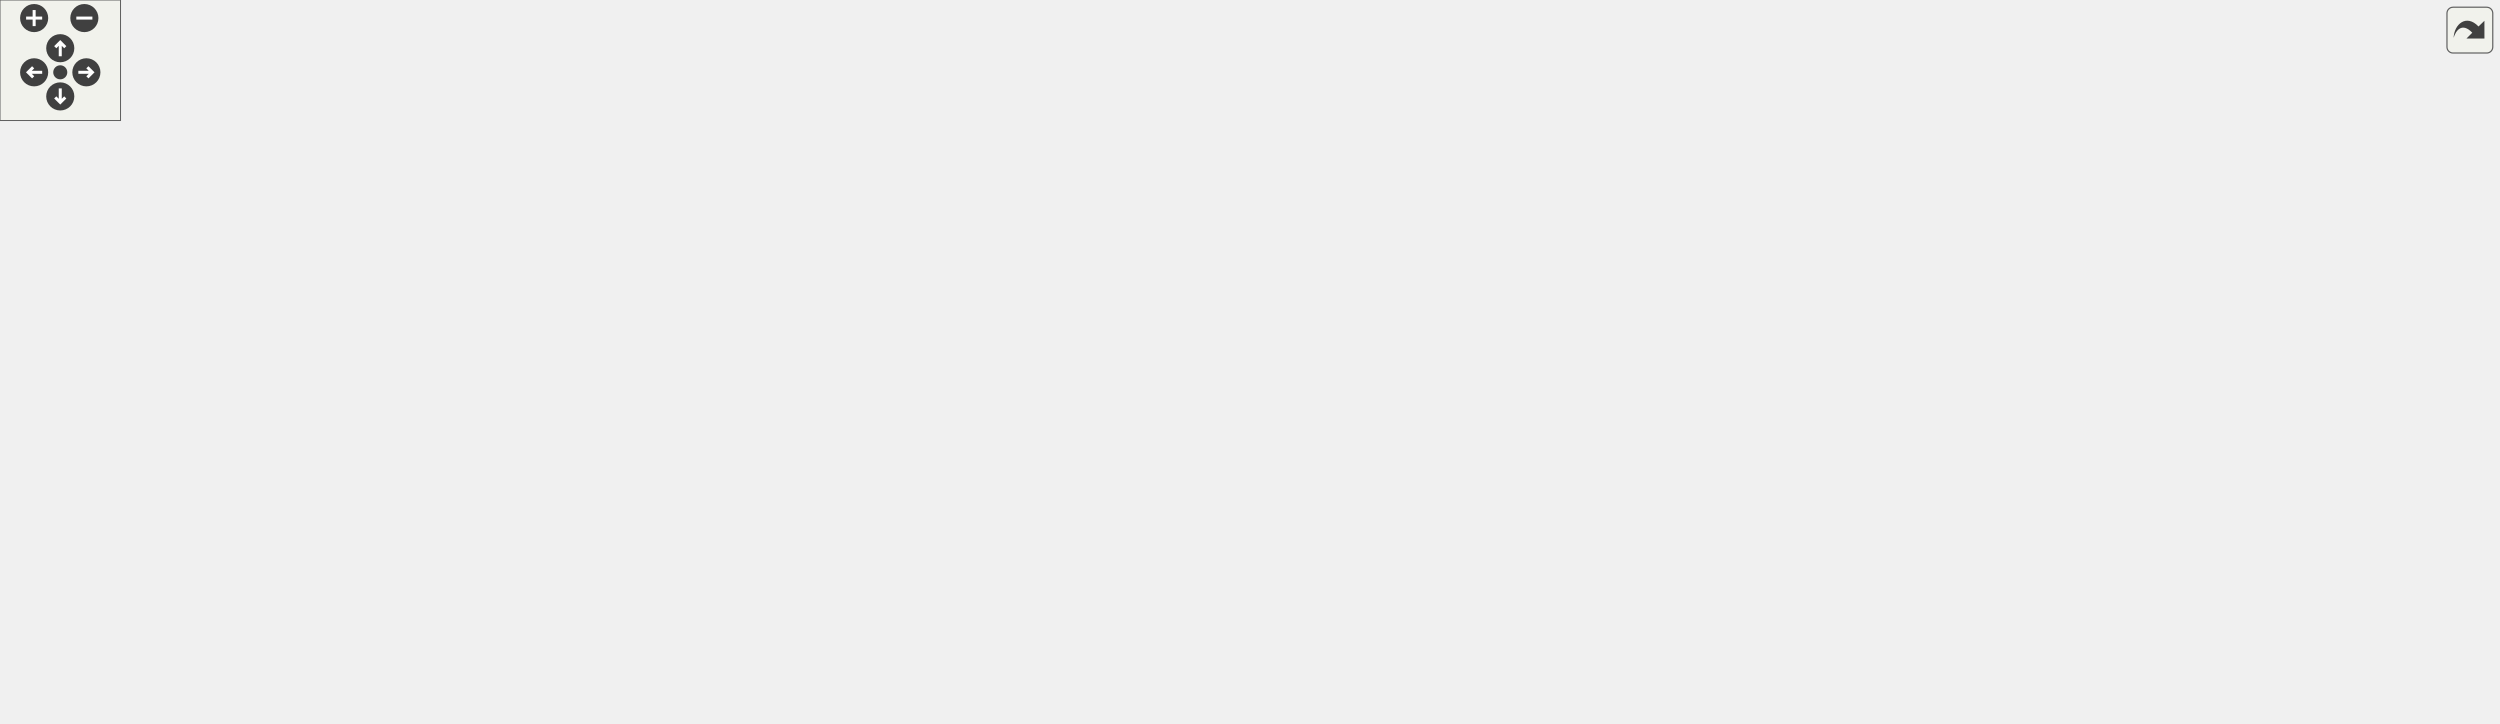
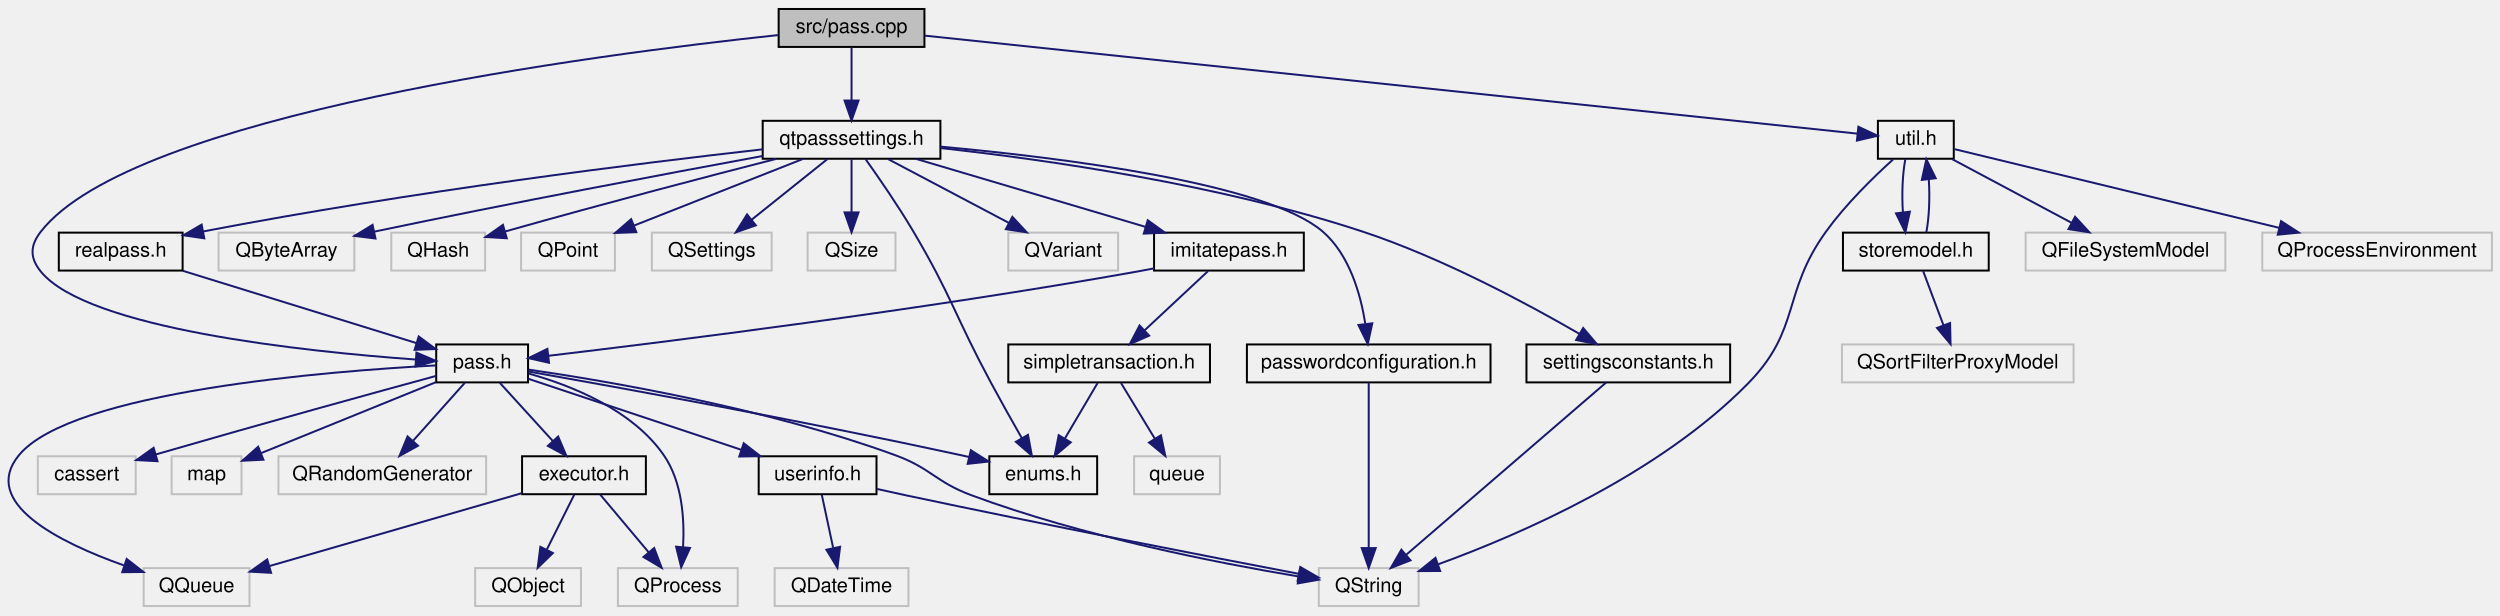
- <svg xmlns="http://www.w3.org/2000/svg" xmlns:xlink="http://www.w3.org/1999/xlink" id="main" version="1.1" xml:space="preserve">
-   <style type="text/css">
- .edge:hover path { stroke: red; }
- .edge:hover polygon { stroke: red; fill: red; }
- </style>
-   <defs>
-     <circle id="rim" cx="0" cy="0" r="7" />
-     <circle id="rim2" cx="0" cy="0" r="3.5" />
-     <g id="zoomPlus">
-       <use xlink:href="#rim" fill="#404040">
-         <set attributeName="fill" to="#808080" begin="zoomplus.mouseover" end="zoomplus.mouseout" />
-       </use>
-       <path d="M-4,0h8M0,-4v8" fill="none" stroke="white" stroke-width="1.5" pointer-events="none" />
-     </g>
-     <g id="zoomMin">
-       <use xlink:href="#rim" fill="#404040">
-         <set attributeName="fill" to="#808080" begin="zoomminus.mouseover" end="zoomminus.mouseout" />
-       </use>
-       <path d="M-4,0h8" fill="none" stroke="white" stroke-width="1.5" pointer-events="none" />
-     </g>
-     <g id="dirArrow">
-       <path fill="none" stroke="white" stroke-width="1.5" d="M0,-3.0v7 M-2.5,-0.5L0,-3.0L2.5,-0.5" />
-     </g>
-     <g id="resetDef">
-       <use xlink:href="#rim2" fill="#404040">
-         <set attributeName="fill" to="#808080" begin="reset.mouseover" end="reset.mouseout" />
-       </use>
-     </g>
-   </defs>
-   <svg id="graph" class="graph">
-     <g id="viewport">
-       <g id="node1" class="node">
-         <polygon fill="#bfbfbf" stroke="#000000" points="385.902,-280.5 385.902,-299.5 458.902,-299.5 458.902,-280.5 385.902,-280.5" />
-         <text text-anchor="middle" x="422.402" y="-287.5" font-family="Helvetica,sans-Serif" font-size="10.00" fill="#000000">src/pass.cpp</text>
-       </g>
-       <g id="node2" class="node">
-         <g id="a_node2">
-           <a xlink:href="pass_8h.html" target="_top" xlink:title="pass.h">
-             <polygon fill="none" stroke="#000000" points="214.402,-112.5 214.402,-131.5 260.402,-131.5 260.402,-112.5 214.402,-112.5" />
-             <text text-anchor="middle" x="237.402" y="-119.5" font-family="Helvetica,sans-Serif" font-size="10.00" fill="#000000">pass.h</text>
-           </a>
-         </g>
-       </g>
-       <g id="edge1" class="edge">
-         <path fill="none" stroke="#191970" d="M385.603,-286.427C294.434,-276.74 62.156,-246.671 16.402,-188 10.935,-180.991 10.793,-174.896 16.402,-168 39.69,-139.365 148.352,-127.965 204.147,-123.94" />
-         <polygon fill="#191970" stroke="#191970" points="204.501,-127.424 214.239,-123.251 204.024,-120.44 204.501,-127.424" />
-       </g>
-       <g id="node14" class="node">
-         <g id="a_node14">
-           <a xlink:href="qtpasssettings_8h.html" target="_top" xlink:title="qtpasssettings.h">
-             <polygon fill="none" stroke="#000000" points="377.902,-224.5 377.902,-243.5 466.902,-243.5 466.902,-224.5 377.902,-224.5" />
-             <text text-anchor="middle" x="422.402" y="-231.5" font-family="Helvetica,sans-Serif" font-size="10.00" fill="#000000">qtpasssettings.h</text>
-           </a>
-         </g>
-       </g>
-       <g id="edge16" class="edge">
-         <path fill="none" stroke="#191970" d="M422.402,-280.245C422.402,-272.938 422.402,-262.694 422.402,-253.705" />
-         <polygon fill="#191970" stroke="#191970" points="425.902,-253.643 422.402,-243.643 418.902,-253.643 425.902,-253.643" />
-       </g>
-       <g id="node27" class="node">
-         <g id="a_node27">
-           <a xlink:href="util_8h.html" target="_top" xlink:title="util.h">
-             <polygon fill="none" stroke="#000000" points="936.402,-224.5 936.402,-243.5 974.402,-243.5 974.402,-224.5 936.402,-224.5" />
-             <text text-anchor="middle" x="955.402" y="-231.5" font-family="Helvetica,sans-Serif" font-size="10.00" fill="#000000">util.h</text>
-           </a>
-         </g>
-       </g>
-       <g id="edge35" class="edge">
-         <path fill="none" stroke="#191970" d="M459.037,-286.151C559.045,-275.643 835.296,-246.619 926.073,-237.081" />
-         <polygon fill="#191970" stroke="#191970" points="926.62,-240.543 936.2,-236.018 925.889,-233.582 926.62,-240.543" />
-       </g>
-       <g id="node3" class="node">
-         <g id="a_node3">
-           <a xlink:href="enums_8h.html" target="_top" xlink:title="enums.h">
-             <polygon fill="none" stroke="#000000" points="491.402,-56.5 491.402,-75.5 545.402,-75.5 545.402,-56.5 491.402,-56.5" />
-             <text text-anchor="middle" x="518.402" y="-63.5" font-family="Helvetica,sans-Serif" font-size="10.00" fill="#000000">enums.h</text>
-           </a>
-         </g>
-       </g>
-       <g id="edge2" class="edge">
-         <path fill="none" stroke="#191970" d="M260.648,-117.942C303.596,-110.357 398.223,-93.233 477.402,-76 478.65,-75.728 479.918,-75.447 481.199,-75.159" />
-         <polygon fill="#191970" stroke="#191970" points="482.149,-78.532 491.098,-72.86 480.566,-71.713 482.149,-78.532" />
-       </g>
-       <g id="node4" class="node">
-         <g id="a_node4">
-           <a xlink:href="executor_8h.html" target="_top" xlink:title="executor.h">
-             <polygon fill="none" stroke="#000000" points="257.402,-56.5 257.402,-75.5 319.402,-75.5 319.402,-56.5 257.402,-56.5" />
-             <text text-anchor="middle" x="288.402" y="-63.5" font-family="Helvetica,sans-Serif" font-size="10.00" fill="#000000">executor.h</text>
-           </a>
-         </g>
-       </g>
-       <g id="edge3" class="edge">
-         <path fill="none" stroke="#191970" d="M246.285,-112.246C253.598,-104.216 264.141,-92.639 272.848,-83.078" />
-         <polygon fill="#191970" stroke="#191970" points="275.474,-85.393 279.62,-75.643 270.299,-80.68 275.474,-85.393" />
-       </g>
-       <g id="node6" class="node">
-         <polygon fill="none" stroke="#bfbfbf" points="305.402,-.5 305.402,-19.5 365.402,-19.5 365.402,-.5 305.402,-.5" />
-         <text text-anchor="middle" x="335.402" y="-7.5" font-family="Helvetica,sans-Serif" font-size="10.00" fill="#000000">QProcess</text>
-       </g>
-       <g id="edge10" class="edge">
-         <path fill="none" stroke="#191970" d="M260.619,-116.944C281.963,-110.991 312.612,-98.872 328.402,-76 337.596,-62.681 338.808,-44.111 338.03,-30.06" />
-         <polygon fill="#191970" stroke="#191970" points="341.501,-29.581 337.093,-19.947 334.531,-30.227 341.501,-29.581" />
-       </g>
-       <g id="node7" class="node">
-         <polygon fill="none" stroke="#bfbfbf" points="67.902,-.5 67.902,-19.5 120.902,-19.5 120.902,-.5 67.902,-.5" />
-         <text text-anchor="middle" x="94.402" y="-7.5" font-family="Helvetica,sans-Serif" font-size="10.00" fill="#000000">QQueue</text>
-       </g>
-       <g id="edge11" class="edge">
-         <path fill="none" stroke="#191970" d="M214.302,-121.001C160.953,-118.162 31.721,-108.051 5.402,-76 -14.125,-52.221 25.494,-32.391 57.972,-20.858" />
-         <polygon fill="#191970" stroke="#191970" points="59.398,-24.071 67.749,-17.55 57.155,-17.44 59.398,-24.071" />
-       </g>
-       <g id="node8" class="node">
-         <g id="a_node8">
-           <a xlink:href="userinfo_8h.html" target="_top" xlink:title="userinfo.h">
-             <polygon fill="none" stroke="#000000" points="375.902,-56.5 375.902,-75.5 434.902,-75.5 434.902,-56.5 375.902,-56.5" />
-             <text text-anchor="middle" x="405.402" y="-63.5" font-family="Helvetica,sans-Serif" font-size="10.00" fill="#000000">userinfo.h</text>
-           </a>
-         </g>
-       </g>
-       <g id="edge7" class="edge">
-         <path fill="none" stroke="#191970" d="M260.409,-114.331C287.854,-105.182 334.147,-89.751 367.037,-78.788" />
-         <polygon fill="#191970" stroke="#191970" points="368.399,-82.024 376.779,-75.541 366.185,-75.383 368.399,-82.024" />
-       </g>
-       <g id="node10" class="node">
-         <polygon fill="none" stroke="#bfbfbf" points="656.402,-.5 656.402,-19.5 706.402,-19.5 706.402,-.5 656.402,-.5" />
-         <text text-anchor="middle" x="681.402" y="-7.5" font-family="Helvetica,sans-Serif" font-size="10.00" fill="#000000">QString</text>
-       </g>
-       <g id="edge12" class="edge">
-         <path fill="none" stroke="#191970" d="M260.635,-118.898C299.54,-113.252 379.943,-99.644 444.402,-76 462.32,-69.427 464.512,-62.649 482.402,-56 538.051,-35.318 606.028,-22.013 646.405,-15.282" />
-         <polygon fill="#191970" stroke="#191970" points="646.987,-18.733 656.295,-13.673 645.863,-11.824 646.987,-18.733" />
-       </g>
-       <g id="node11" class="node">
-         <polygon fill="none" stroke="#bfbfbf" points="14.902,-56.5 14.902,-75.5 63.902,-75.5 63.902,-56.5 14.902,-56.5" />
-         <text text-anchor="middle" x="39.402" y="-63.5" font-family="Helvetica,sans-Serif" font-size="10.00" fill="#000000">cassert</text>
-       </g>
-       <g id="edge13" class="edge">
-         <path fill="none" stroke="#191970" d="M214.4,-115.762C184.219,-107.539 129.372,-92.468 73.882,-76.394" />
-         <polygon fill="#191970" stroke="#191970" points="74.83,-73.024 64.25,-73.595 72.876,-79.746 74.83,-73.024" />
-       </g>
-       <g id="node12" class="node">
-         <polygon fill="none" stroke="#bfbfbf" points="81.902,-56.5 81.902,-75.5 116.902,-75.5 116.902,-56.5 81.902,-56.5" />
-         <text text-anchor="middle" x="99.402" y="-63.5" font-family="Helvetica,sans-Serif" font-size="10.00" fill="#000000">map</text>
-       </g>
-       <g id="edge14" class="edge">
-         <path fill="none" stroke="#191970" d="M214.304,-112.627C190.189,-102.841 152.385,-87.501 126.784,-77.112" />
-         <polygon fill="#191970" stroke="#191970" points="127.877,-73.778 117.295,-73.261 125.245,-80.264 127.877,-73.778" />
-       </g>
-       <g id="node13" class="node">
-         <polygon fill="none" stroke="#bfbfbf" points="135.402,-56.5 135.402,-75.5 239.402,-75.5 239.402,-56.5 135.402,-56.5" />
-         <text text-anchor="middle" x="187.402" y="-63.5" font-family="Helvetica,sans-Serif" font-size="10.00" fill="#000000">QRandomGenerator</text>
-       </g>
-       <g id="edge15" class="edge">
-         <path fill="none" stroke="#191970" d="M228.692,-112.246C221.594,-104.296 211.393,-92.871 202.907,-83.366" />
-         <polygon fill="#191970" stroke="#191970" points="205.282,-80.771 196.011,-75.643 200.06,-85.433 205.282,-80.771" />
-       </g>
-       <g id="node5" class="node">
-         <polygon fill="none" stroke="#bfbfbf" points="233.902,-.5 233.902,-19.5 286.902,-19.5 286.902,-.5 233.902,-.5" />
-         <text text-anchor="middle" x="260.402" y="-7.5" font-family="Helvetica,sans-Serif" font-size="10.00" fill="#000000">QObject</text>
-       </g>
-       <g id="edge4" class="edge">
-         <path fill="none" stroke="#191970" d="M283.524,-56.245C279.75,-48.697 274.409,-38.016 269.812,-28.82" />
-         <polygon fill="#191970" stroke="#191970" points="272.826,-27.022 265.223,-19.643 266.565,-30.152 272.826,-27.022" />
-       </g>
-       <g id="edge5" class="edge">
-         <path fill="none" stroke="#191970" d="M296.588,-56.245C303.26,-48.296 312.849,-36.871 320.827,-27.366" />
-         <polygon fill="#191970" stroke="#191970" points="323.561,-29.552 327.309,-19.643 318.199,-25.052 323.561,-29.552" />
-       </g>
-       <g id="edge6" class="edge">
-         <path fill="none" stroke="#191970" d="M257.232,-57.003C222.77,-47.055 167.318,-31.048 130.866,-20.526" />
-         <polygon fill="#191970" stroke="#191970" points="131.7,-17.124 121.122,-17.713 129.759,-23.849 131.7,-17.124" />
-       </g>
-       <g id="node9" class="node">
-         <polygon fill="none" stroke="#bfbfbf" points="383.902,-.5 383.902,-19.5 450.902,-19.5 450.902,-.5 383.902,-.5" />
-         <text text-anchor="middle" x="417.402" y="-7.5" font-family="Helvetica,sans-Serif" font-size="10.00" fill="#000000">QDateTime</text>
-       </g>
-       <g id="edge8" class="edge">
-         <path fill="none" stroke="#191970" d="M407.492,-56.245C409.058,-48.938 411.253,-38.694 413.179,-29.705" />
-         <polygon fill="#191970" stroke="#191970" points="416.662,-30.154 415.335,-19.643 409.818,-28.687 416.662,-30.154" />
-       </g>
-       <g id="edge9" class="edge">
-         <path fill="none" stroke="#191970" d="M435.199,-59.11C439.945,-58.047 444.804,-56.978 449.402,-56 519.079,-41.177 600.865,-25.319 646.348,-16.636" />
-         <polygon fill="#191970" stroke="#191970" points="647.125,-20.051 656.293,-14.742 645.815,-13.175 647.125,-20.051" />
-       </g>
-       <g id="edge17" class="edge">
-         <path fill="none" stroke="#191970" d="M429.399,-224.348C435.921,-215.187 445.761,-200.935 453.402,-188 472.711,-155.312 474.391,-145.421 492.402,-112 497.281,-102.945 502.874,-92.998 507.619,-84.677" />
-         <polygon fill="#191970" stroke="#191970" points="510.768,-86.222 512.707,-75.807 504.695,-82.74 510.768,-86.222" />
-       </g>
-       <g id="node15" class="node">
-         <g id="a_node15">
-           <a xlink:href="imitatepass_8h.html" target="_top" xlink:title="imitatepass.h">
-             <polygon fill="none" stroke="#000000" points="573.902,-168.5 573.902,-187.5 648.902,-187.5 648.902,-168.5 573.902,-168.5" />
-             <text text-anchor="middle" x="611.402" y="-175.5" font-family="Helvetica,sans-Serif" font-size="10.00" fill="#000000">imitatepass.h</text>
-           </a>
-         </g>
-       </g>
-       <g id="edge18" class="edge">
-         <path fill="none" stroke="#191970" d="M454.892,-224.373C486.592,-214.981 534.959,-200.65 569.53,-190.406" />
-         <polygon fill="#191970" stroke="#191970" points="570.742,-193.698 579.335,-187.501 568.753,-186.986 570.742,-193.698" />
-       </g>
-       <g id="node18" class="node">
-         <g id="a_node18">
-           <a xlink:href="passwordconfiguration_8h.html" target="_top" xlink:title="passwordconfiguration.h">
-             <polygon fill="none" stroke="#000000" points="620.402,-112.5 620.402,-131.5 742.402,-131.5 742.402,-112.5 620.402,-112.5" />
-             <text text-anchor="middle" x="681.402" y="-119.5" font-family="Helvetica,sans-Serif" font-size="10.00" fill="#000000">passwordconfiguration.h</text>
-           </a>
-         </g>
-       </g>
-       <g id="edge23" class="edge">
-         <path fill="none" stroke="#191970" d="M466.958,-230.567C527.195,-225.065 630.324,-212.329 658.402,-188 671.702,-176.476 677.314,-156.826 679.681,-141.956" />
-         <polygon fill="#191970" stroke="#191970" points="683.191,-142.082 680.931,-131.731 676.243,-141.232 683.191,-142.082" />
-       </g>
-       <g id="node19" class="node">
-         <g id="a_node19">
-           <a xlink:href="realpass_8h.html" target="_top" xlink:title="realpass.h">
-             <polygon fill="none" stroke="#000000" points="25.402,-168.5 25.402,-187.5 87.402,-187.5 87.402,-168.5 25.402,-168.5" />
-             <text text-anchor="middle" x="56.402" y="-175.5" font-family="Helvetica,sans-Serif" font-size="10.00" fill="#000000">realpass.h</text>
-           </a>
-         </g>
-       </g>
-       <g id="edge25" class="edge">
-         <path fill="none" stroke="#191970" d="M377.863,-229.214C316.769,-222.32 203.392,-208.351 97.654,-188.089" />
-         <polygon fill="#191970" stroke="#191970" points="98.258,-184.642 87.775,-186.173 96.926,-191.514 98.258,-184.642" />
-       </g>
-       <g id="node20" class="node">
-         <g id="a_node20">
-           <a xlink:href="settingsconstants_8h.html" target="_top" xlink:title="settingsconstants.h">
-             <polygon fill="none" stroke="#000000" points="760.402,-112.5 760.402,-131.5 862.402,-131.5 862.402,-112.5 760.402,-112.5" />
-             <text text-anchor="middle" x="811.402" y="-119.5" font-family="Helvetica,sans-Serif" font-size="10.00" fill="#000000">settingsconstants.h</text>
-           </a>
-         </g>
-       </g>
-       <g id="edge27" class="edge">
-         <path fill="none" stroke="#191970" d="M467.284,-229.819C519.153,-224.104 606.586,-211.736 678.402,-188 718.074,-174.888 760.828,-151.92 786.857,-136.834" />
-         <polygon fill="#191970" stroke="#191970" points="788.804,-139.749 795.653,-131.666 785.258,-133.714 788.804,-139.749" />
-       </g>
-       <g id="node21" class="node">
-         <polygon fill="none" stroke="#bfbfbf" points="105.402,-168.5 105.402,-187.5 173.402,-187.5 173.402,-168.5 105.402,-168.5" />
-         <text text-anchor="middle" x="139.402" y="-175.5" font-family="Helvetica,sans-Serif" font-size="10.00" fill="#000000">QByteArray</text>
-       </g>
-       <g id="edge29" class="edge">
-         <path fill="none" stroke="#191970" d="M377.824,-225.879C329.752,-217.015 251.016,-202.186 183.402,-188 183.301,-187.979 183.2,-187.958 183.099,-187.936" />
-         <polygon fill="#191970" stroke="#191970" points="184,-184.55 173.487,-185.864 182.525,-191.393 184,-184.55" />
-       </g>
-       <g id="node22" class="node">
-         <polygon fill="none" stroke="#bfbfbf" points="191.902,-168.5 191.902,-187.5 238.902,-187.5 238.902,-168.5 191.902,-168.5" />
-         <text text-anchor="middle" x="215.402" y="-175.5" font-family="Helvetica,sans-Serif" font-size="10.00" fill="#000000">QHash</text>
-       </g>
-       <g id="edge30" class="edge">
-         <path fill="none" stroke="#191970" d="M384.62,-224.427C351.372,-215.911 301.428,-202.894 248.983,-188.095" />
-         <polygon fill="#191970" stroke="#191970" points="249.74,-184.672 239.165,-185.312 247.831,-191.407 249.74,-184.672" />
-       </g>
-       <g id="node23" class="node">
-         <polygon fill="none" stroke="#bfbfbf" points="256.902,-168.5 256.902,-187.5 303.902,-187.5 303.902,-168.5 256.902,-168.5" />
-         <text text-anchor="middle" x="280.402" y="-175.5" font-family="Helvetica,sans-Serif" font-size="10.00" fill="#000000">QPoint</text>
-       </g>
-       <g id="edge31" class="edge">
-         <path fill="none" stroke="#191970" d="M397.991,-224.373C374.647,-215.167 339.272,-201.216 313.419,-191.021" />
-         <polygon fill="#191970" stroke="#191970" points="314.609,-187.728 304.022,-187.315 312.041,-194.24 314.609,-187.728" />
-       </g>
-       <g id="node24" class="node">
-         <polygon fill="none" stroke="#bfbfbf" points="322.402,-168.5 322.402,-187.5 382.402,-187.5 382.402,-168.5 322.402,-168.5" />
-         <text text-anchor="middle" x="352.402" y="-175.5" font-family="Helvetica,sans-Serif" font-size="10.00" fill="#000000">QSettings</text>
-       </g>
-       <g id="edge32" class="edge">
-         <path fill="none" stroke="#191970" d="M410.209,-224.245C399.769,-215.894 384.536,-203.708 372.328,-193.941" />
-         <polygon fill="#191970" stroke="#191970" points="374.45,-191.157 364.455,-187.643 370.077,-196.623 374.45,-191.157" />
-       </g>
-       <g id="node25" class="node">
-         <polygon fill="none" stroke="#bfbfbf" points="400.402,-168.5 400.402,-187.5 444.402,-187.5 444.402,-168.5 400.402,-168.5" />
-         <text text-anchor="middle" x="422.402" y="-175.5" font-family="Helvetica,sans-Serif" font-size="10.00" fill="#000000">QSize</text>
-       </g>
-       <g id="edge33" class="edge">
-         <path fill="none" stroke="#191970" d="M422.402,-224.245C422.402,-216.938 422.402,-206.694 422.402,-197.705" />
-         <polygon fill="#191970" stroke="#191970" points="425.902,-197.643 422.402,-187.643 418.902,-197.643 425.902,-197.643" />
-       </g>
-       <g id="node26" class="node">
-         <polygon fill="none" stroke="#bfbfbf" points="500.902,-168.5 500.902,-187.5 555.902,-187.5 555.902,-168.5 500.902,-168.5" />
-         <text text-anchor="middle" x="528.402" y="-175.5" font-family="Helvetica,sans-Serif" font-size="10.00" fill="#000000">QVariant</text>
-       </g>
-       <g id="edge34" class="edge">
-         <path fill="none" stroke="#191970" d="M440.865,-224.245C457.509,-215.453 482.201,-202.408 501.121,-192.412" />
-         <polygon fill="#191970" stroke="#191970" points="502.942,-195.409 510.149,-187.643 499.673,-189.219 502.942,-195.409" />
-       </g>
-       <g id="edge19" class="edge">
-         <path fill="none" stroke="#191970" d="M573.792,-169.584C570.957,-169.024 568.137,-168.488 565.402,-168 458.289,-148.874 330.32,-132.89 270.848,-125.853" />
-         <polygon fill="#191970" stroke="#191970" points="270.9,-122.335 260.56,-124.644 270.084,-129.287 270.9,-122.335" />
-       </g>
-       <g id="node16" class="node">
-         <g id="a_node16">
-           <a xlink:href="simpletransaction_8h.html" target="_top" xlink:title="simpletransaction.h">
-             <polygon fill="none" stroke="#000000" points="500.902,-112.5 500.902,-131.5 601.902,-131.5 601.902,-112.5 500.902,-112.5" />
-             <text text-anchor="middle" x="551.402" y="-119.5" font-family="Helvetica,sans-Serif" font-size="10.00" fill="#000000">simpletransaction.h</text>
-           </a>
-         </g>
-       </g>
-       <g id="edge20" class="edge">
-         <path fill="none" stroke="#191970" d="M600.95,-168.245C592.175,-160.055 579.446,-148.175 569.088,-138.507" />
-         <polygon fill="#191970" stroke="#191970" points="571.432,-135.907 561.733,-131.643 566.655,-141.025 571.432,-135.907" />
-       </g>
-       <g id="edge21" class="edge">
-         <path fill="none" stroke="#191970" d="M545.654,-112.246C541.158,-104.617 534.777,-93.788 529.319,-84.527" />
-         <polygon fill="#191970" stroke="#191970" points="532.176,-82.481 524.084,-75.643 526.145,-86.035 532.176,-82.481" />
-       </g>
-       <g id="node17" class="node">
-         <polygon fill="none" stroke="#bfbfbf" points="563.902,-56.5 563.902,-75.5 606.902,-75.5 606.902,-56.5 563.902,-56.5" />
-         <text text-anchor="middle" x="585.402" y="-63.5" font-family="Helvetica,sans-Serif" font-size="10.00" fill="#000000">queue</text>
-       </g>
-       <g id="edge22" class="edge">
-         <path fill="none" stroke="#191970" d="M557.324,-112.246C562.004,-104.537 568.669,-93.56 574.331,-84.235" />
-         <polygon fill="#191970" stroke="#191970" points="577.349,-86.007 579.547,-75.643 571.365,-82.374 577.349,-86.007" />
-       </g>
-       <g id="edge24" class="edge">
-         <path fill="none" stroke="#191970" d="M681.402,-112.451C681.402,-94.184 681.402,-53.955 681.402,-29.698" />
-         <polygon fill="#191970" stroke="#191970" points="684.902,-29.525 681.402,-19.525 677.902,-29.525 684.902,-29.525" />
-       </g>
-       <g id="edge26" class="edge">
-         <path fill="none" stroke="#191970" d="M87.517,-168.373C120.126,-158.284 171.153,-142.497 204.438,-132.199" />
-         <polygon fill="#191970" stroke="#191970" points="205.64,-135.491 214.159,-129.191 203.571,-128.803 205.64,-135.491" />
-       </g>
-       <g id="edge28" class="edge">
-         <path fill="none" stroke="#191970" d="M800.318,-112.451C778.06,-93.275 727.71,-49.896 700.204,-26.199" />
-         <polygon fill="#191970" stroke="#191970" points="702.318,-23.4 692.457,-19.525 697.749,-28.704 702.318,-23.4" />
-       </g>
-       <g id="edge41" class="edge">
-         <path fill="none" stroke="#191970" d="M944.07,-224.215C934.331,-215.412 920.327,-201.779 910.402,-188 888.211,-157.195 897.997,-139.094 871.402,-112 826.821,-66.584 757.673,-36.509 716.239,-21.426" />
-         <polygon fill="#191970" stroke="#191970" points="717.179,-18.046 706.584,-18 714.838,-24.643 717.179,-18.046" />
-       </g>
-       <g id="node28" class="node">
-         <g id="a_node28">
-           <a xlink:href="storemodel_8h.html" target="_top" xlink:title="storemodel.h">
-             <polygon fill="none" stroke="#000000" points="918.902,-168.5 918.902,-187.5 991.902,-187.5 991.902,-168.5 918.902,-168.5" />
-             <text text-anchor="middle" x="955.402" y="-175.5" font-family="Helvetica,sans-Serif" font-size="10.00" fill="#000000">storemodel.h</text>
-           </a>
-         </g>
-       </g>
-       <g id="edge36" class="edge">
-         <path fill="none" stroke="#191970" d="M950.135,-224.245C948.724,-216.938 948.319,-206.694 948.922,-197.705" />
-         <polygon fill="#191970" stroke="#191970" points="952.413,-197.994 950.157,-187.643 945.465,-197.142 952.413,-197.994" />
-       </g>
-       <g id="node30" class="node">
-         <polygon fill="none" stroke="#bfbfbf" points="1010.402,-168.5 1010.402,-187.5 1110.402,-187.5 1110.402,-168.5 1010.402,-168.5" />
-         <text text-anchor="middle" x="1060.402" y="-175.5" font-family="Helvetica,sans-Serif" font-size="10.00" fill="#000000">QFileSystemModel</text>
-       </g>
-       <g id="edge39" class="edge">
-         <path fill="none" stroke="#191970" d="M973.691,-224.245C990.178,-215.453 1014.637,-202.408 1033.378,-192.412" />
-         <polygon fill="#191970" stroke="#191970" points="1035.145,-195.437 1042.322,-187.643 1031.851,-189.26 1035.145,-195.437" />
-       </g>
-       <g id="node31" class="node">
-         <polygon fill="none" stroke="#bfbfbf" points="1128.902,-168.5 1128.902,-187.5 1243.902,-187.5 1243.902,-168.5 1128.902,-168.5" />
-         <text text-anchor="middle" x="1186.402" y="-175.5" font-family="Helvetica,sans-Serif" font-size="10.00" fill="#000000">QProcessEnvironment</text>
-       </g>
-       <g id="edge40" class="edge">
-         <path fill="none" stroke="#191970" d="M974.699,-229.322C1010.178,-220.721 1086.765,-202.154 1137.432,-189.871" />
-         <polygon fill="#191970" stroke="#191970" points="1138.306,-193.261 1147.2,-187.503 1136.657,-186.458 1138.306,-193.261" />
-       </g>
-       <g id="edge37" class="edge">
-         <path fill="none" stroke="#191970" d="M960.647,-187.643C962.068,-194.92 962.483,-205.155 961.89,-214.157" />
-         <polygon fill="#191970" stroke="#191970" points="958.396,-213.897 960.668,-224.245 965.346,-214.739 958.396,-213.897" />
-       </g>
-       <g id="node29" class="node">
-         <polygon fill="none" stroke="#bfbfbf" points="918.402,-112.5 918.402,-131.5 1034.402,-131.5 1034.402,-112.5 918.402,-112.5" />
-         <text text-anchor="middle" x="976.402" y="-119.5" font-family="Helvetica,sans-Serif" font-size="10.00" fill="#000000">QSortFilterProxyModel</text>
-       </g>
-       <g id="edge38" class="edge">
-         <path fill="none" stroke="#191970" d="M959.059,-168.245C961.86,-160.778 965.811,-150.243 969.234,-141.114" />
-         <polygon fill="#191970" stroke="#191970" points="972.552,-142.235 972.786,-131.643 965.997,-139.777 972.552,-142.235" />
-       </g>
-     </g>
-   </svg>
-   <g id="navigator" transform="translate(0 0)" fill="#404254">
-     <rect fill="#f2f5e9" fill-opacity="0.5" stroke="#606060" stroke-width=".5" x="0" y="0" width="60" height="60" />
-     <use id="zoomplus" xlink:href="#zoomPlus" x="17" y="9" />
-     <use id="zoomminus" xlink:href="#zoomMin" x="42" y="9" />
-     <use id="reset" xlink:href="#resetDef" x="30" y="36" />
-     <g id="arrowUp" xlink:href="#dirArrow" transform="translate(30 24)">
-       <use xlink:href="#rim" fill="#404040">
-         <set attributeName="fill" to="#808080" begin="arrowUp.mouseover" end="arrowUp.mouseout" />
-       </use>
-       <path fill="none" stroke="white" stroke-width="1.5" d="M0,-3.0v7 M-2.5,-0.5L0,-3.0L2.5,-0.5" />
-     </g>
-     <g id="arrowRight" xlink:href="#dirArrow" transform="rotate(90) translate(36 -43)">
-       <use xlink:href="#rim" fill="#404040">
-         <set attributeName="fill" to="#808080" begin="arrowRight.mouseover" end="arrowRight.mouseout" />
-       </use>
-       <path fill="none" stroke="white" stroke-width="1.5" d="M0,-3.0v7 M-2.5,-0.5L0,-3.0L2.5,-0.5" />
-     </g>
-     <g id="arrowDown" xlink:href="#dirArrow" transform="rotate(180) translate(-30 -48)">
-       <use xlink:href="#rim" fill="#404040">
-         <set attributeName="fill" to="#808080" begin="arrowDown.mouseover" end="arrowDown.mouseout" />
-       </use>
-       <path fill="none" stroke="white" stroke-width="1.5" d="M0,-3.0v7 M-2.5,-0.5L0,-3.0L2.5,-0.5" />
-     </g>
-     <g id="arrowLeft" xlink:href="#dirArrow" transform="rotate(270) translate(-36 17)">
-       <use xlink:href="#rim" fill="#404040">
-         <set attributeName="fill" to="#808080" begin="arrowLeft.mouseover" end="arrowLeft.mouseout" />
-       </use>
-       <path fill="none" stroke="white" stroke-width="1.5" d="M0,-3.0v7 M-2.5,-0.5L0,-3.0L2.5,-0.5" />
+ <svg xmlns="http://www.w3.org/2000/svg" xmlns:xlink="http://www.w3.org/1999/xlink" width="1252pt" height="308pt" viewBox="0.00 0.00 1251.90 308.00">
+   <g id="graph0" class="graph" transform="scale(1 1) rotate(0) translate(4 304)">
+     <g id="node1" class="node">
+       <polygon fill="#bfbfbf" stroke="#000000" points="385.902,-280.5 385.902,-299.5 458.902,-299.5 458.902,-280.5 385.902,-280.5" />
+       <text text-anchor="middle" x="422.402" y="-287.5" font-family="Helvetica,sans-Serif" font-size="10.00" fill="#000000">src/pass.cpp</text>
+     </g>
+     <g id="node2" class="node">
+       <g id="a_node2">
+         <a xlink:href="$pass_8h.html" xlink:title="pass.h">
+           <polygon fill="none" stroke="#000000" points="214.402,-112.5 214.402,-131.5 260.402,-131.5 260.402,-112.5 214.402,-112.5" />
+           <text text-anchor="middle" x="237.402" y="-119.5" font-family="Helvetica,sans-Serif" font-size="10.00" fill="#000000">pass.h</text>
+         </a>
+       </g>
+     </g>
+     <g id="edge1" class="edge">
+       <path fill="none" stroke="#191970" d="M385.603,-286.427C294.434,-276.74 62.156,-246.671 16.402,-188 10.935,-180.991 10.793,-174.896 16.402,-168 39.69,-139.365 148.352,-127.965 204.147,-123.94" />
+       <polygon fill="#191970" stroke="#191970" points="204.501,-127.424 214.239,-123.251 204.024,-120.44 204.501,-127.424" />
+     </g>
+     <g id="node14" class="node">
+       <g id="a_node14">
+         <a xlink:href="$qtpasssettings_8h.html" xlink:title="qtpasssettings.h">
+           <polygon fill="none" stroke="#000000" points="377.902,-224.5 377.902,-243.5 466.902,-243.5 466.902,-224.5 377.902,-224.5" />
+           <text text-anchor="middle" x="422.402" y="-231.5" font-family="Helvetica,sans-Serif" font-size="10.00" fill="#000000">qtpasssettings.h</text>
+         </a>
+       </g>
+     </g>
+     <g id="edge16" class="edge">
+       <path fill="none" stroke="#191970" d="M422.402,-280.245C422.402,-272.938 422.402,-262.694 422.402,-253.705" />
+       <polygon fill="#191970" stroke="#191970" points="425.902,-253.643 422.402,-243.643 418.902,-253.643 425.902,-253.643" />
+     </g>
+     <g id="node27" class="node">
+       <g id="a_node27">
+         <a xlink:href="$util_8h.html" xlink:title="util.h">
+           <polygon fill="none" stroke="#000000" points="936.402,-224.5 936.402,-243.5 974.402,-243.5 974.402,-224.5 936.402,-224.5" />
+           <text text-anchor="middle" x="955.402" y="-231.5" font-family="Helvetica,sans-Serif" font-size="10.00" fill="#000000">util.h</text>
+         </a>
+       </g>
+     </g>
+     <g id="edge35" class="edge">
+       <path fill="none" stroke="#191970" d="M459.037,-286.151C559.045,-275.643 835.296,-246.619 926.073,-237.081" />
+       <polygon fill="#191970" stroke="#191970" points="926.62,-240.543 936.2,-236.018 925.889,-233.582 926.62,-240.543" />
+     </g>
+     <g id="node3" class="node">
+       <g id="a_node3">
+         <a xlink:href="$enums_8h.html" xlink:title="enums.h">
+           <polygon fill="none" stroke="#000000" points="491.402,-56.5 491.402,-75.5 545.402,-75.5 545.402,-56.5 491.402,-56.5" />
+           <text text-anchor="middle" x="518.402" y="-63.5" font-family="Helvetica,sans-Serif" font-size="10.00" fill="#000000">enums.h</text>
+         </a>
+       </g>
+     </g>
+     <g id="edge2" class="edge">
+       <path fill="none" stroke="#191970" d="M260.648,-117.942C303.596,-110.357 398.223,-93.233 477.402,-76 478.65,-75.728 479.918,-75.447 481.199,-75.159" />
+       <polygon fill="#191970" stroke="#191970" points="482.149,-78.532 491.098,-72.86 480.566,-71.713 482.149,-78.532" />
+     </g>
+     <g id="node4" class="node">
+       <g id="a_node4">
+         <a xlink:href="$executor_8h.html" xlink:title="executor.h">
+           <polygon fill="none" stroke="#000000" points="257.402,-56.5 257.402,-75.5 319.402,-75.5 319.402,-56.5 257.402,-56.5" />
+           <text text-anchor="middle" x="288.402" y="-63.5" font-family="Helvetica,sans-Serif" font-size="10.00" fill="#000000">executor.h</text>
+         </a>
+       </g>
+     </g>
+     <g id="edge3" class="edge">
+       <path fill="none" stroke="#191970" d="M246.285,-112.246C253.598,-104.216 264.141,-92.639 272.848,-83.078" />
+       <polygon fill="#191970" stroke="#191970" points="275.474,-85.393 279.62,-75.643 270.299,-80.68 275.474,-85.393" />
+     </g>
+     <g id="node6" class="node">
+       <polygon fill="none" stroke="#bfbfbf" points="305.402,-.5 305.402,-19.5 365.402,-19.5 365.402,-.5 305.402,-.5" />
+       <text text-anchor="middle" x="335.402" y="-7.5" font-family="Helvetica,sans-Serif" font-size="10.00" fill="#000000">QProcess</text>
+     </g>
+     <g id="edge10" class="edge">
+       <path fill="none" stroke="#191970" d="M260.619,-116.944C281.963,-110.991 312.612,-98.872 328.402,-76 337.596,-62.681 338.808,-44.111 338.03,-30.06" />
+       <polygon fill="#191970" stroke="#191970" points="341.501,-29.581 337.093,-19.947 334.531,-30.227 341.501,-29.581" />
+     </g>
+     <g id="node7" class="node">
+       <polygon fill="none" stroke="#bfbfbf" points="67.902,-.5 67.902,-19.5 120.902,-19.5 120.902,-.5 67.902,-.5" />
+       <text text-anchor="middle" x="94.402" y="-7.5" font-family="Helvetica,sans-Serif" font-size="10.00" fill="#000000">QQueue</text>
+     </g>
+     <g id="edge11" class="edge">
+       <path fill="none" stroke="#191970" d="M214.302,-121.001C160.953,-118.162 31.721,-108.051 5.402,-76 -14.125,-52.221 25.494,-32.391 57.972,-20.858" />
+       <polygon fill="#191970" stroke="#191970" points="59.398,-24.071 67.749,-17.55 57.155,-17.44 59.398,-24.071" />
+     </g>
+     <g id="node8" class="node">
+       <g id="a_node8">
+         <a xlink:href="$userinfo_8h.html" xlink:title="userinfo.h">
+           <polygon fill="none" stroke="#000000" points="375.902,-56.5 375.902,-75.5 434.902,-75.5 434.902,-56.5 375.902,-56.5" />
+           <text text-anchor="middle" x="405.402" y="-63.5" font-family="Helvetica,sans-Serif" font-size="10.00" fill="#000000">userinfo.h</text>
+         </a>
+       </g>
+     </g>
+     <g id="edge7" class="edge">
+       <path fill="none" stroke="#191970" d="M260.409,-114.331C287.854,-105.182 334.147,-89.751 367.037,-78.788" />
+       <polygon fill="#191970" stroke="#191970" points="368.399,-82.024 376.779,-75.541 366.185,-75.383 368.399,-82.024" />
+     </g>
+     <g id="node10" class="node">
+       <polygon fill="none" stroke="#bfbfbf" points="656.402,-.5 656.402,-19.5 706.402,-19.5 706.402,-.5 656.402,-.5" />
+       <text text-anchor="middle" x="681.402" y="-7.5" font-family="Helvetica,sans-Serif" font-size="10.00" fill="#000000">QString</text>
+     </g>
+     <g id="edge12" class="edge">
+       <path fill="none" stroke="#191970" d="M260.635,-118.898C299.54,-113.252 379.943,-99.644 444.402,-76 462.32,-69.427 464.512,-62.649 482.402,-56 538.051,-35.318 606.028,-22.013 646.405,-15.282" />
+       <polygon fill="#191970" stroke="#191970" points="646.987,-18.733 656.295,-13.673 645.863,-11.824 646.987,-18.733" />
+     </g>
+     <g id="node11" class="node">
+       <polygon fill="none" stroke="#bfbfbf" points="14.902,-56.5 14.902,-75.5 63.902,-75.5 63.902,-56.5 14.902,-56.5" />
+       <text text-anchor="middle" x="39.402" y="-63.5" font-family="Helvetica,sans-Serif" font-size="10.00" fill="#000000">cassert</text>
+     </g>
+     <g id="edge13" class="edge">
+       <path fill="none" stroke="#191970" d="M214.4,-115.762C184.219,-107.539 129.372,-92.468 73.882,-76.394" />
+       <polygon fill="#191970" stroke="#191970" points="74.83,-73.024 64.25,-73.595 72.876,-79.746 74.83,-73.024" />
+     </g>
+     <g id="node12" class="node">
+       <polygon fill="none" stroke="#bfbfbf" points="81.902,-56.5 81.902,-75.5 116.902,-75.5 116.902,-56.5 81.902,-56.5" />
+       <text text-anchor="middle" x="99.402" y="-63.5" font-family="Helvetica,sans-Serif" font-size="10.00" fill="#000000">map</text>
+     </g>
+     <g id="edge14" class="edge">
+       <path fill="none" stroke="#191970" d="M214.304,-112.627C190.189,-102.841 152.385,-87.501 126.784,-77.112" />
+       <polygon fill="#191970" stroke="#191970" points="127.877,-73.778 117.295,-73.261 125.245,-80.264 127.877,-73.778" />
+     </g>
+     <g id="node13" class="node">
+       <polygon fill="none" stroke="#bfbfbf" points="135.402,-56.5 135.402,-75.5 239.402,-75.5 239.402,-56.5 135.402,-56.5" />
+       <text text-anchor="middle" x="187.402" y="-63.5" font-family="Helvetica,sans-Serif" font-size="10.00" fill="#000000">QRandomGenerator</text>
+     </g>
+     <g id="edge15" class="edge">
+       <path fill="none" stroke="#191970" d="M228.692,-112.246C221.594,-104.296 211.393,-92.871 202.907,-83.366" />
+       <polygon fill="#191970" stroke="#191970" points="205.282,-80.771 196.011,-75.643 200.06,-85.433 205.282,-80.771" />
+     </g>
+     <g id="node5" class="node">
+       <polygon fill="none" stroke="#bfbfbf" points="233.902,-.5 233.902,-19.5 286.902,-19.5 286.902,-.5 233.902,-.5" />
+       <text text-anchor="middle" x="260.402" y="-7.5" font-family="Helvetica,sans-Serif" font-size="10.00" fill="#000000">QObject</text>
+     </g>
+     <g id="edge4" class="edge">
+       <path fill="none" stroke="#191970" d="M283.524,-56.245C279.75,-48.697 274.409,-38.016 269.812,-28.82" />
+       <polygon fill="#191970" stroke="#191970" points="272.826,-27.022 265.223,-19.643 266.565,-30.152 272.826,-27.022" />
+     </g>
+     <g id="edge5" class="edge">
+       <path fill="none" stroke="#191970" d="M296.588,-56.245C303.26,-48.296 312.849,-36.871 320.827,-27.366" />
+       <polygon fill="#191970" stroke="#191970" points="323.561,-29.552 327.309,-19.643 318.199,-25.052 323.561,-29.552" />
+     </g>
+     <g id="edge6" class="edge">
+       <path fill="none" stroke="#191970" d="M257.232,-57.003C222.77,-47.055 167.318,-31.048 130.866,-20.526" />
+       <polygon fill="#191970" stroke="#191970" points="131.7,-17.124 121.122,-17.713 129.759,-23.849 131.7,-17.124" />
+     </g>
+     <g id="node9" class="node">
+       <polygon fill="none" stroke="#bfbfbf" points="383.902,-.5 383.902,-19.5 450.902,-19.5 450.902,-.5 383.902,-.5" />
+       <text text-anchor="middle" x="417.402" y="-7.5" font-family="Helvetica,sans-Serif" font-size="10.00" fill="#000000">QDateTime</text>
+     </g>
+     <g id="edge8" class="edge">
+       <path fill="none" stroke="#191970" d="M407.492,-56.245C409.058,-48.938 411.253,-38.694 413.179,-29.705" />
+       <polygon fill="#191970" stroke="#191970" points="416.662,-30.154 415.335,-19.643 409.818,-28.687 416.662,-30.154" />
+     </g>
+     <g id="edge9" class="edge">
+       <path fill="none" stroke="#191970" d="M435.199,-59.11C439.945,-58.047 444.804,-56.978 449.402,-56 519.079,-41.177 600.865,-25.319 646.348,-16.636" />
+       <polygon fill="#191970" stroke="#191970" points="647.125,-20.051 656.293,-14.742 645.815,-13.175 647.125,-20.051" />
+     </g>
+     <g id="edge17" class="edge">
+       <path fill="none" stroke="#191970" d="M429.399,-224.348C435.921,-215.187 445.761,-200.935 453.402,-188 472.711,-155.312 474.391,-145.421 492.402,-112 497.281,-102.945 502.874,-92.998 507.619,-84.677" />
+       <polygon fill="#191970" stroke="#191970" points="510.768,-86.222 512.707,-75.807 504.695,-82.74 510.768,-86.222" />
+     </g>
+     <g id="node15" class="node">
+       <g id="a_node15">
+         <a xlink:href="$imitatepass_8h.html" xlink:title="imitatepass.h">
+           <polygon fill="none" stroke="#000000" points="573.902,-168.5 573.902,-187.5 648.902,-187.5 648.902,-168.5 573.902,-168.5" />
+           <text text-anchor="middle" x="611.402" y="-175.5" font-family="Helvetica,sans-Serif" font-size="10.00" fill="#000000">imitatepass.h</text>
+         </a>
+       </g>
+     </g>
+     <g id="edge18" class="edge">
+       <path fill="none" stroke="#191970" d="M454.892,-224.373C486.592,-214.981 534.959,-200.65 569.53,-190.406" />
+       <polygon fill="#191970" stroke="#191970" points="570.742,-193.698 579.335,-187.501 568.753,-186.986 570.742,-193.698" />
+     </g>
+     <g id="node18" class="node">
+       <g id="a_node18">
+         <a xlink:href="$passwordconfiguration_8h.html" xlink:title="passwordconfiguration.h">
+           <polygon fill="none" stroke="#000000" points="620.402,-112.5 620.402,-131.5 742.402,-131.5 742.402,-112.5 620.402,-112.5" />
+           <text text-anchor="middle" x="681.402" y="-119.5" font-family="Helvetica,sans-Serif" font-size="10.00" fill="#000000">passwordconfiguration.h</text>
+         </a>
+       </g>
+     </g>
+     <g id="edge23" class="edge">
+       <path fill="none" stroke="#191970" d="M466.958,-230.567C527.195,-225.065 630.324,-212.329 658.402,-188 671.702,-176.476 677.314,-156.826 679.681,-141.956" />
+       <polygon fill="#191970" stroke="#191970" points="683.191,-142.082 680.931,-131.731 676.243,-141.232 683.191,-142.082" />
+     </g>
+     <g id="node19" class="node">
+       <g id="a_node19">
+         <a xlink:href="$realpass_8h.html" xlink:title="realpass.h">
+           <polygon fill="none" stroke="#000000" points="25.402,-168.5 25.402,-187.5 87.402,-187.5 87.402,-168.5 25.402,-168.5" />
+           <text text-anchor="middle" x="56.402" y="-175.5" font-family="Helvetica,sans-Serif" font-size="10.00" fill="#000000">realpass.h</text>
+         </a>
+       </g>
+     </g>
+     <g id="edge25" class="edge">
+       <path fill="none" stroke="#191970" d="M377.863,-229.214C316.769,-222.32 203.392,-208.351 97.654,-188.089" />
+       <polygon fill="#191970" stroke="#191970" points="98.258,-184.642 87.775,-186.173 96.926,-191.514 98.258,-184.642" />
+     </g>
+     <g id="node20" class="node">
+       <g id="a_node20">
+         <a xlink:href="$settingsconstants_8h.html" xlink:title="settingsconstants.h">
+           <polygon fill="none" stroke="#000000" points="760.402,-112.5 760.402,-131.5 862.402,-131.5 862.402,-112.5 760.402,-112.5" />
+           <text text-anchor="middle" x="811.402" y="-119.5" font-family="Helvetica,sans-Serif" font-size="10.00" fill="#000000">settingsconstants.h</text>
+         </a>
+       </g>
+     </g>
+     <g id="edge27" class="edge">
+       <path fill="none" stroke="#191970" d="M467.284,-229.819C519.153,-224.104 606.586,-211.736 678.402,-188 718.074,-174.888 760.828,-151.92 786.857,-136.834" />
+       <polygon fill="#191970" stroke="#191970" points="788.804,-139.749 795.653,-131.666 785.258,-133.714 788.804,-139.749" />
+     </g>
+     <g id="node21" class="node">
+       <polygon fill="none" stroke="#bfbfbf" points="105.402,-168.5 105.402,-187.5 173.402,-187.5 173.402,-168.5 105.402,-168.5" />
+       <text text-anchor="middle" x="139.402" y="-175.5" font-family="Helvetica,sans-Serif" font-size="10.00" fill="#000000">QByteArray</text>
+     </g>
+     <g id="edge29" class="edge">
+       <path fill="none" stroke="#191970" d="M377.824,-225.879C329.752,-217.015 251.016,-202.186 183.402,-188 183.301,-187.979 183.2,-187.958 183.099,-187.936" />
+       <polygon fill="#191970" stroke="#191970" points="184,-184.55 173.487,-185.864 182.525,-191.393 184,-184.55" />
+     </g>
+     <g id="node22" class="node">
+       <polygon fill="none" stroke="#bfbfbf" points="191.902,-168.5 191.902,-187.5 238.902,-187.5 238.902,-168.5 191.902,-168.5" />
+       <text text-anchor="middle" x="215.402" y="-175.5" font-family="Helvetica,sans-Serif" font-size="10.00" fill="#000000">QHash</text>
+     </g>
+     <g id="edge30" class="edge">
+       <path fill="none" stroke="#191970" d="M384.62,-224.427C351.372,-215.911 301.428,-202.894 248.983,-188.095" />
+       <polygon fill="#191970" stroke="#191970" points="249.74,-184.672 239.165,-185.312 247.831,-191.407 249.74,-184.672" />
+     </g>
+     <g id="node23" class="node">
+       <polygon fill="none" stroke="#bfbfbf" points="256.902,-168.5 256.902,-187.5 303.902,-187.5 303.902,-168.5 256.902,-168.5" />
+       <text text-anchor="middle" x="280.402" y="-175.5" font-family="Helvetica,sans-Serif" font-size="10.00" fill="#000000">QPoint</text>
+     </g>
+     <g id="edge31" class="edge">
+       <path fill="none" stroke="#191970" d="M397.991,-224.373C374.647,-215.167 339.272,-201.216 313.419,-191.021" />
+       <polygon fill="#191970" stroke="#191970" points="314.609,-187.728 304.022,-187.315 312.041,-194.24 314.609,-187.728" />
+     </g>
+     <g id="node24" class="node">
+       <polygon fill="none" stroke="#bfbfbf" points="322.402,-168.5 322.402,-187.5 382.402,-187.5 382.402,-168.5 322.402,-168.5" />
+       <text text-anchor="middle" x="352.402" y="-175.5" font-family="Helvetica,sans-Serif" font-size="10.00" fill="#000000">QSettings</text>
+     </g>
+     <g id="edge32" class="edge">
+       <path fill="none" stroke="#191970" d="M410.209,-224.245C399.769,-215.894 384.536,-203.708 372.328,-193.941" />
+       <polygon fill="#191970" stroke="#191970" points="374.45,-191.157 364.455,-187.643 370.077,-196.623 374.45,-191.157" />
+     </g>
+     <g id="node25" class="node">
+       <polygon fill="none" stroke="#bfbfbf" points="400.402,-168.5 400.402,-187.5 444.402,-187.5 444.402,-168.5 400.402,-168.5" />
+       <text text-anchor="middle" x="422.402" y="-175.5" font-family="Helvetica,sans-Serif" font-size="10.00" fill="#000000">QSize</text>
+     </g>
+     <g id="edge33" class="edge">
+       <path fill="none" stroke="#191970" d="M422.402,-224.245C422.402,-216.938 422.402,-206.694 422.402,-197.705" />
+       <polygon fill="#191970" stroke="#191970" points="425.902,-197.643 422.402,-187.643 418.902,-197.643 425.902,-197.643" />
+     </g>
+     <g id="node26" class="node">
+       <polygon fill="none" stroke="#bfbfbf" points="500.902,-168.5 500.902,-187.5 555.902,-187.5 555.902,-168.5 500.902,-168.5" />
+       <text text-anchor="middle" x="528.402" y="-175.5" font-family="Helvetica,sans-Serif" font-size="10.00" fill="#000000">QVariant</text>
+     </g>
+     <g id="edge34" class="edge">
+       <path fill="none" stroke="#191970" d="M440.865,-224.245C457.509,-215.453 482.201,-202.408 501.121,-192.412" />
+       <polygon fill="#191970" stroke="#191970" points="502.942,-195.409 510.149,-187.643 499.673,-189.219 502.942,-195.409" />
+     </g>
+     <g id="edge19" class="edge">
+       <path fill="none" stroke="#191970" d="M573.792,-169.584C570.957,-169.024 568.137,-168.488 565.402,-168 458.289,-148.874 330.32,-132.89 270.848,-125.853" />
+       <polygon fill="#191970" stroke="#191970" points="270.9,-122.335 260.56,-124.644 270.084,-129.287 270.9,-122.335" />
+     </g>
+     <g id="node16" class="node">
+       <g id="a_node16">
+         <a xlink:href="$simpletransaction_8h.html" xlink:title="simpletransaction.h">
+           <polygon fill="none" stroke="#000000" points="500.902,-112.5 500.902,-131.5 601.902,-131.5 601.902,-112.5 500.902,-112.5" />
+           <text text-anchor="middle" x="551.402" y="-119.5" font-family="Helvetica,sans-Serif" font-size="10.00" fill="#000000">simpletransaction.h</text>
+         </a>
+       </g>
+     </g>
+     <g id="edge20" class="edge">
+       <path fill="none" stroke="#191970" d="M600.95,-168.245C592.175,-160.055 579.446,-148.175 569.088,-138.507" />
+       <polygon fill="#191970" stroke="#191970" points="571.432,-135.907 561.733,-131.643 566.655,-141.025 571.432,-135.907" />
+     </g>
+     <g id="edge21" class="edge">
+       <path fill="none" stroke="#191970" d="M545.654,-112.246C541.158,-104.617 534.777,-93.788 529.319,-84.527" />
+       <polygon fill="#191970" stroke="#191970" points="532.176,-82.481 524.084,-75.643 526.145,-86.035 532.176,-82.481" />
+     </g>
+     <g id="node17" class="node">
+       <polygon fill="none" stroke="#bfbfbf" points="563.902,-56.5 563.902,-75.5 606.902,-75.5 606.902,-56.5 563.902,-56.5" />
+       <text text-anchor="middle" x="585.402" y="-63.5" font-family="Helvetica,sans-Serif" font-size="10.00" fill="#000000">queue</text>
+     </g>
+     <g id="edge22" class="edge">
+       <path fill="none" stroke="#191970" d="M557.324,-112.246C562.004,-104.537 568.669,-93.56 574.331,-84.235" />
+       <polygon fill="#191970" stroke="#191970" points="577.349,-86.007 579.547,-75.643 571.365,-82.374 577.349,-86.007" />
+     </g>
+     <g id="edge24" class="edge">
+       <path fill="none" stroke="#191970" d="M681.402,-112.451C681.402,-94.184 681.402,-53.955 681.402,-29.698" />
+       <polygon fill="#191970" stroke="#191970" points="684.902,-29.525 681.402,-19.525 677.902,-29.525 684.902,-29.525" />
+     </g>
+     <g id="edge26" class="edge">
+       <path fill="none" stroke="#191970" d="M87.517,-168.373C120.126,-158.284 171.153,-142.497 204.438,-132.199" />
+       <polygon fill="#191970" stroke="#191970" points="205.64,-135.491 214.159,-129.191 203.571,-128.803 205.64,-135.491" />
+     </g>
+     <g id="edge28" class="edge">
+       <path fill="none" stroke="#191970" d="M800.318,-112.451C778.06,-93.275 727.71,-49.896 700.204,-26.199" />
+       <polygon fill="#191970" stroke="#191970" points="702.318,-23.4 692.457,-19.525 697.749,-28.704 702.318,-23.4" />
+     </g>
+     <g id="edge41" class="edge">
+       <path fill="none" stroke="#191970" d="M944.07,-224.215C934.331,-215.412 920.327,-201.779 910.402,-188 888.211,-157.195 897.997,-139.094 871.402,-112 826.821,-66.584 757.673,-36.509 716.239,-21.426" />
+       <polygon fill="#191970" stroke="#191970" points="717.179,-18.046 706.584,-18 714.838,-24.643 717.179,-18.046" />
+     </g>
+     <g id="node28" class="node">
+       <g id="a_node28">
+         <a xlink:href="$storemodel_8h.html" xlink:title="storemodel.h">
+           <polygon fill="none" stroke="#000000" points="918.902,-168.5 918.902,-187.5 991.902,-187.5 991.902,-168.5 918.902,-168.5" />
+           <text text-anchor="middle" x="955.402" y="-175.5" font-family="Helvetica,sans-Serif" font-size="10.00" fill="#000000">storemodel.h</text>
+         </a>
+       </g>
+     </g>
+     <g id="edge36" class="edge">
+       <path fill="none" stroke="#191970" d="M950.135,-224.245C948.724,-216.938 948.319,-206.694 948.922,-197.705" />
+       <polygon fill="#191970" stroke="#191970" points="952.413,-197.994 950.157,-187.643 945.465,-197.142 952.413,-197.994" />
+     </g>
+     <g id="node30" class="node">
+       <polygon fill="none" stroke="#bfbfbf" points="1010.402,-168.5 1010.402,-187.5 1110.402,-187.5 1110.402,-168.5 1010.402,-168.5" />
+       <text text-anchor="middle" x="1060.402" y="-175.5" font-family="Helvetica,sans-Serif" font-size="10.00" fill="#000000">QFileSystemModel</text>
+     </g>
+     <g id="edge39" class="edge">
+       <path fill="none" stroke="#191970" d="M973.691,-224.245C990.178,-215.453 1014.637,-202.408 1033.378,-192.412" />
+       <polygon fill="#191970" stroke="#191970" points="1035.145,-195.437 1042.322,-187.643 1031.851,-189.26 1035.145,-195.437" />
+     </g>
+     <g id="node31" class="node">
+       <polygon fill="none" stroke="#bfbfbf" points="1128.902,-168.5 1128.902,-187.5 1243.902,-187.5 1243.902,-168.5 1128.902,-168.5" />
+       <text text-anchor="middle" x="1186.402" y="-175.5" font-family="Helvetica,sans-Serif" font-size="10.00" fill="#000000">QProcessEnvironment</text>
+     </g>
+     <g id="edge40" class="edge">
+       <path fill="none" stroke="#191970" d="M974.699,-229.322C1010.178,-220.721 1086.765,-202.154 1137.432,-189.871" />
+       <polygon fill="#191970" stroke="#191970" points="1138.306,-193.261 1147.2,-187.503 1136.657,-186.458 1138.306,-193.261" />
+     </g>
+     <g id="edge37" class="edge">
+       <path fill="none" stroke="#191970" d="M960.647,-187.643C962.068,-194.92 962.483,-205.155 961.89,-214.157" />
+       <polygon fill="#191970" stroke="#191970" points="958.396,-213.897 960.668,-224.245 965.346,-214.739 958.396,-213.897" />
+     </g>
+     <g id="node29" class="node">
+       <polygon fill="none" stroke="#bfbfbf" points="918.402,-112.5 918.402,-131.5 1034.402,-131.5 1034.402,-112.5 918.402,-112.5" />
+       <text text-anchor="middle" x="976.402" y="-119.5" font-family="Helvetica,sans-Serif" font-size="10.00" fill="#000000">QSortFilterProxyModel</text>
+     </g>
+     <g id="edge38" class="edge">
+       <path fill="none" stroke="#191970" d="M959.059,-168.245C961.86,-160.778 965.811,-150.243 969.234,-141.114" />
+       <polygon fill="#191970" stroke="#191970" points="972.552,-142.235 972.786,-131.643 965.997,-139.777 972.552,-142.235" />
    </g>
  </g>
-   <svg viewBox="0 0 15 15" width="100%" height="30px" preserveAspectRatio="xMaxYMin meet">
-     <g id="arrow_out" transform="scale(0.3 0.3)">
-       <a xlink:href="pass_8cpp__incl_org.svg" target="_base">
-         <rect id="button" ry="5" rx="5" y="6" x="6" height="38" width="38" fill="#f2f5e9" fill-opacity="0.5" stroke="#606060" stroke-width="1.0" />
-         <path id="arrow" d="M 11.5,31.437 C 11.94,20.098 22.043,11.323 32.159,21.979 L 37.069,17.246 C 37.069,17.246 37.088,32 37.088,32 L 22.16,31.978 C 22.16,31.978 26.998,27.14 26.998,27.14 C 18.529,18.264 13.292,25.23 11.5,31.437 z" style="fill:#404040;" />
-       </a>
-     </g>
-   </svg>
</svg>
